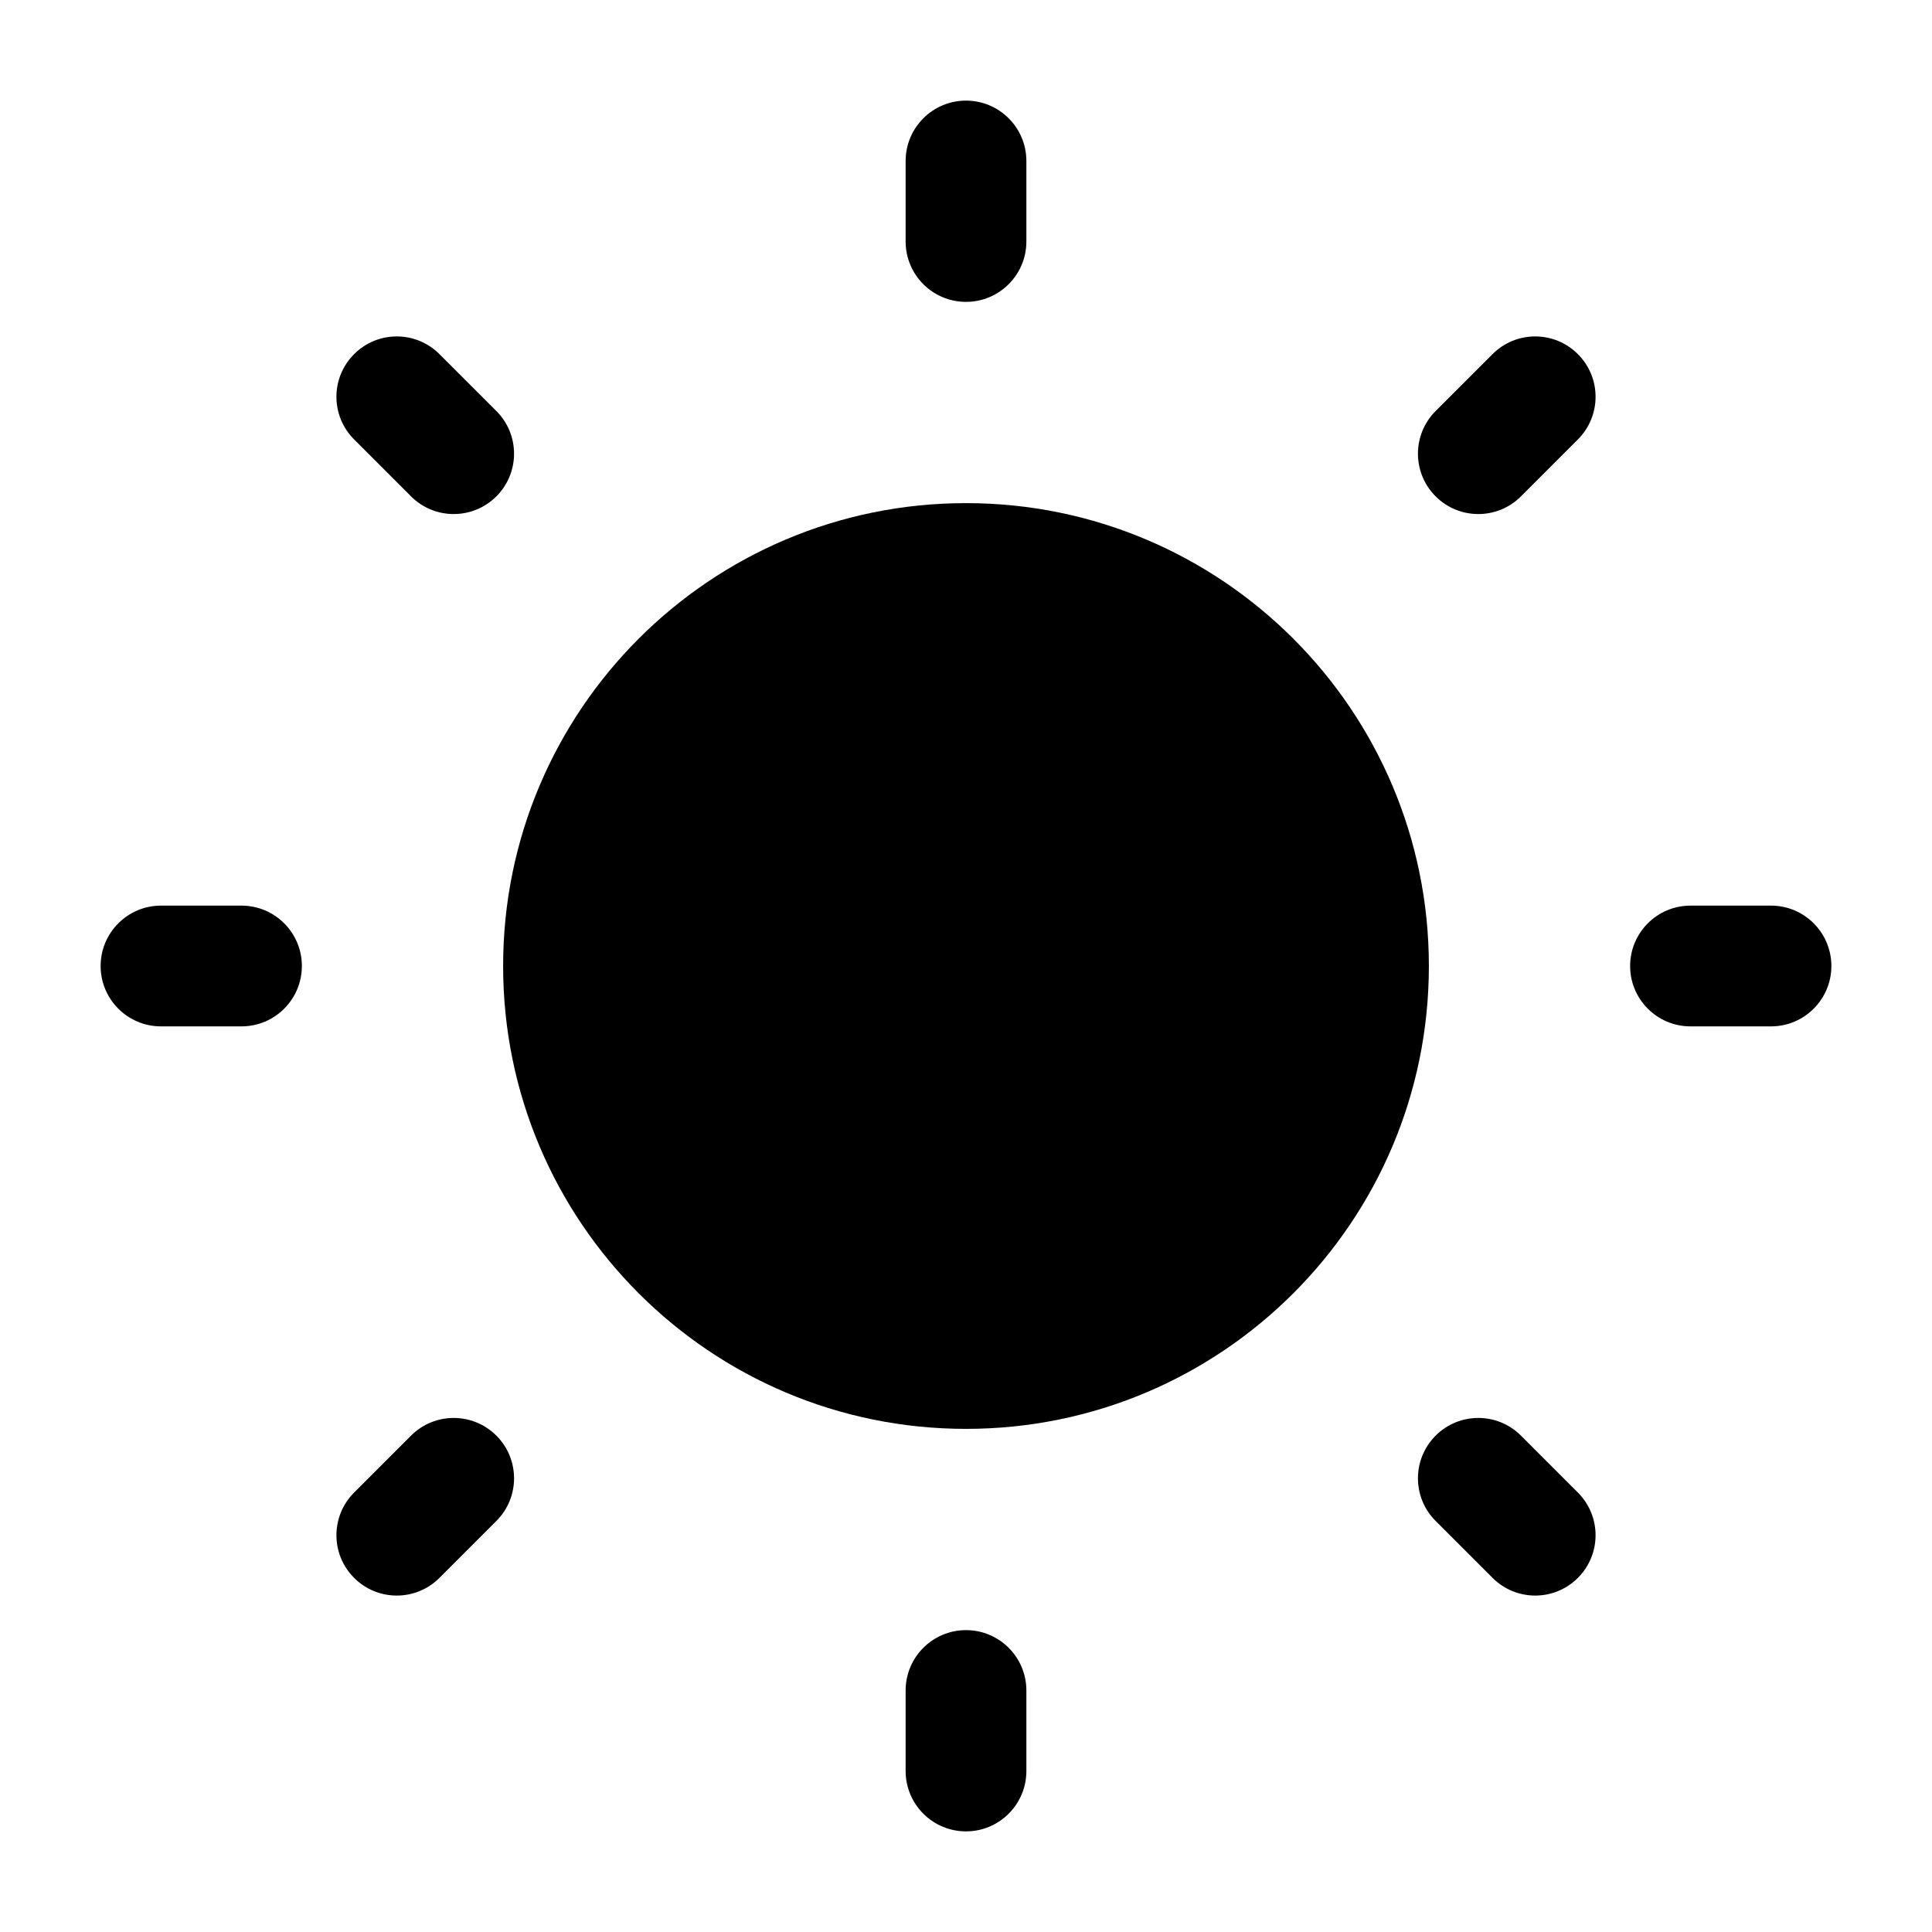
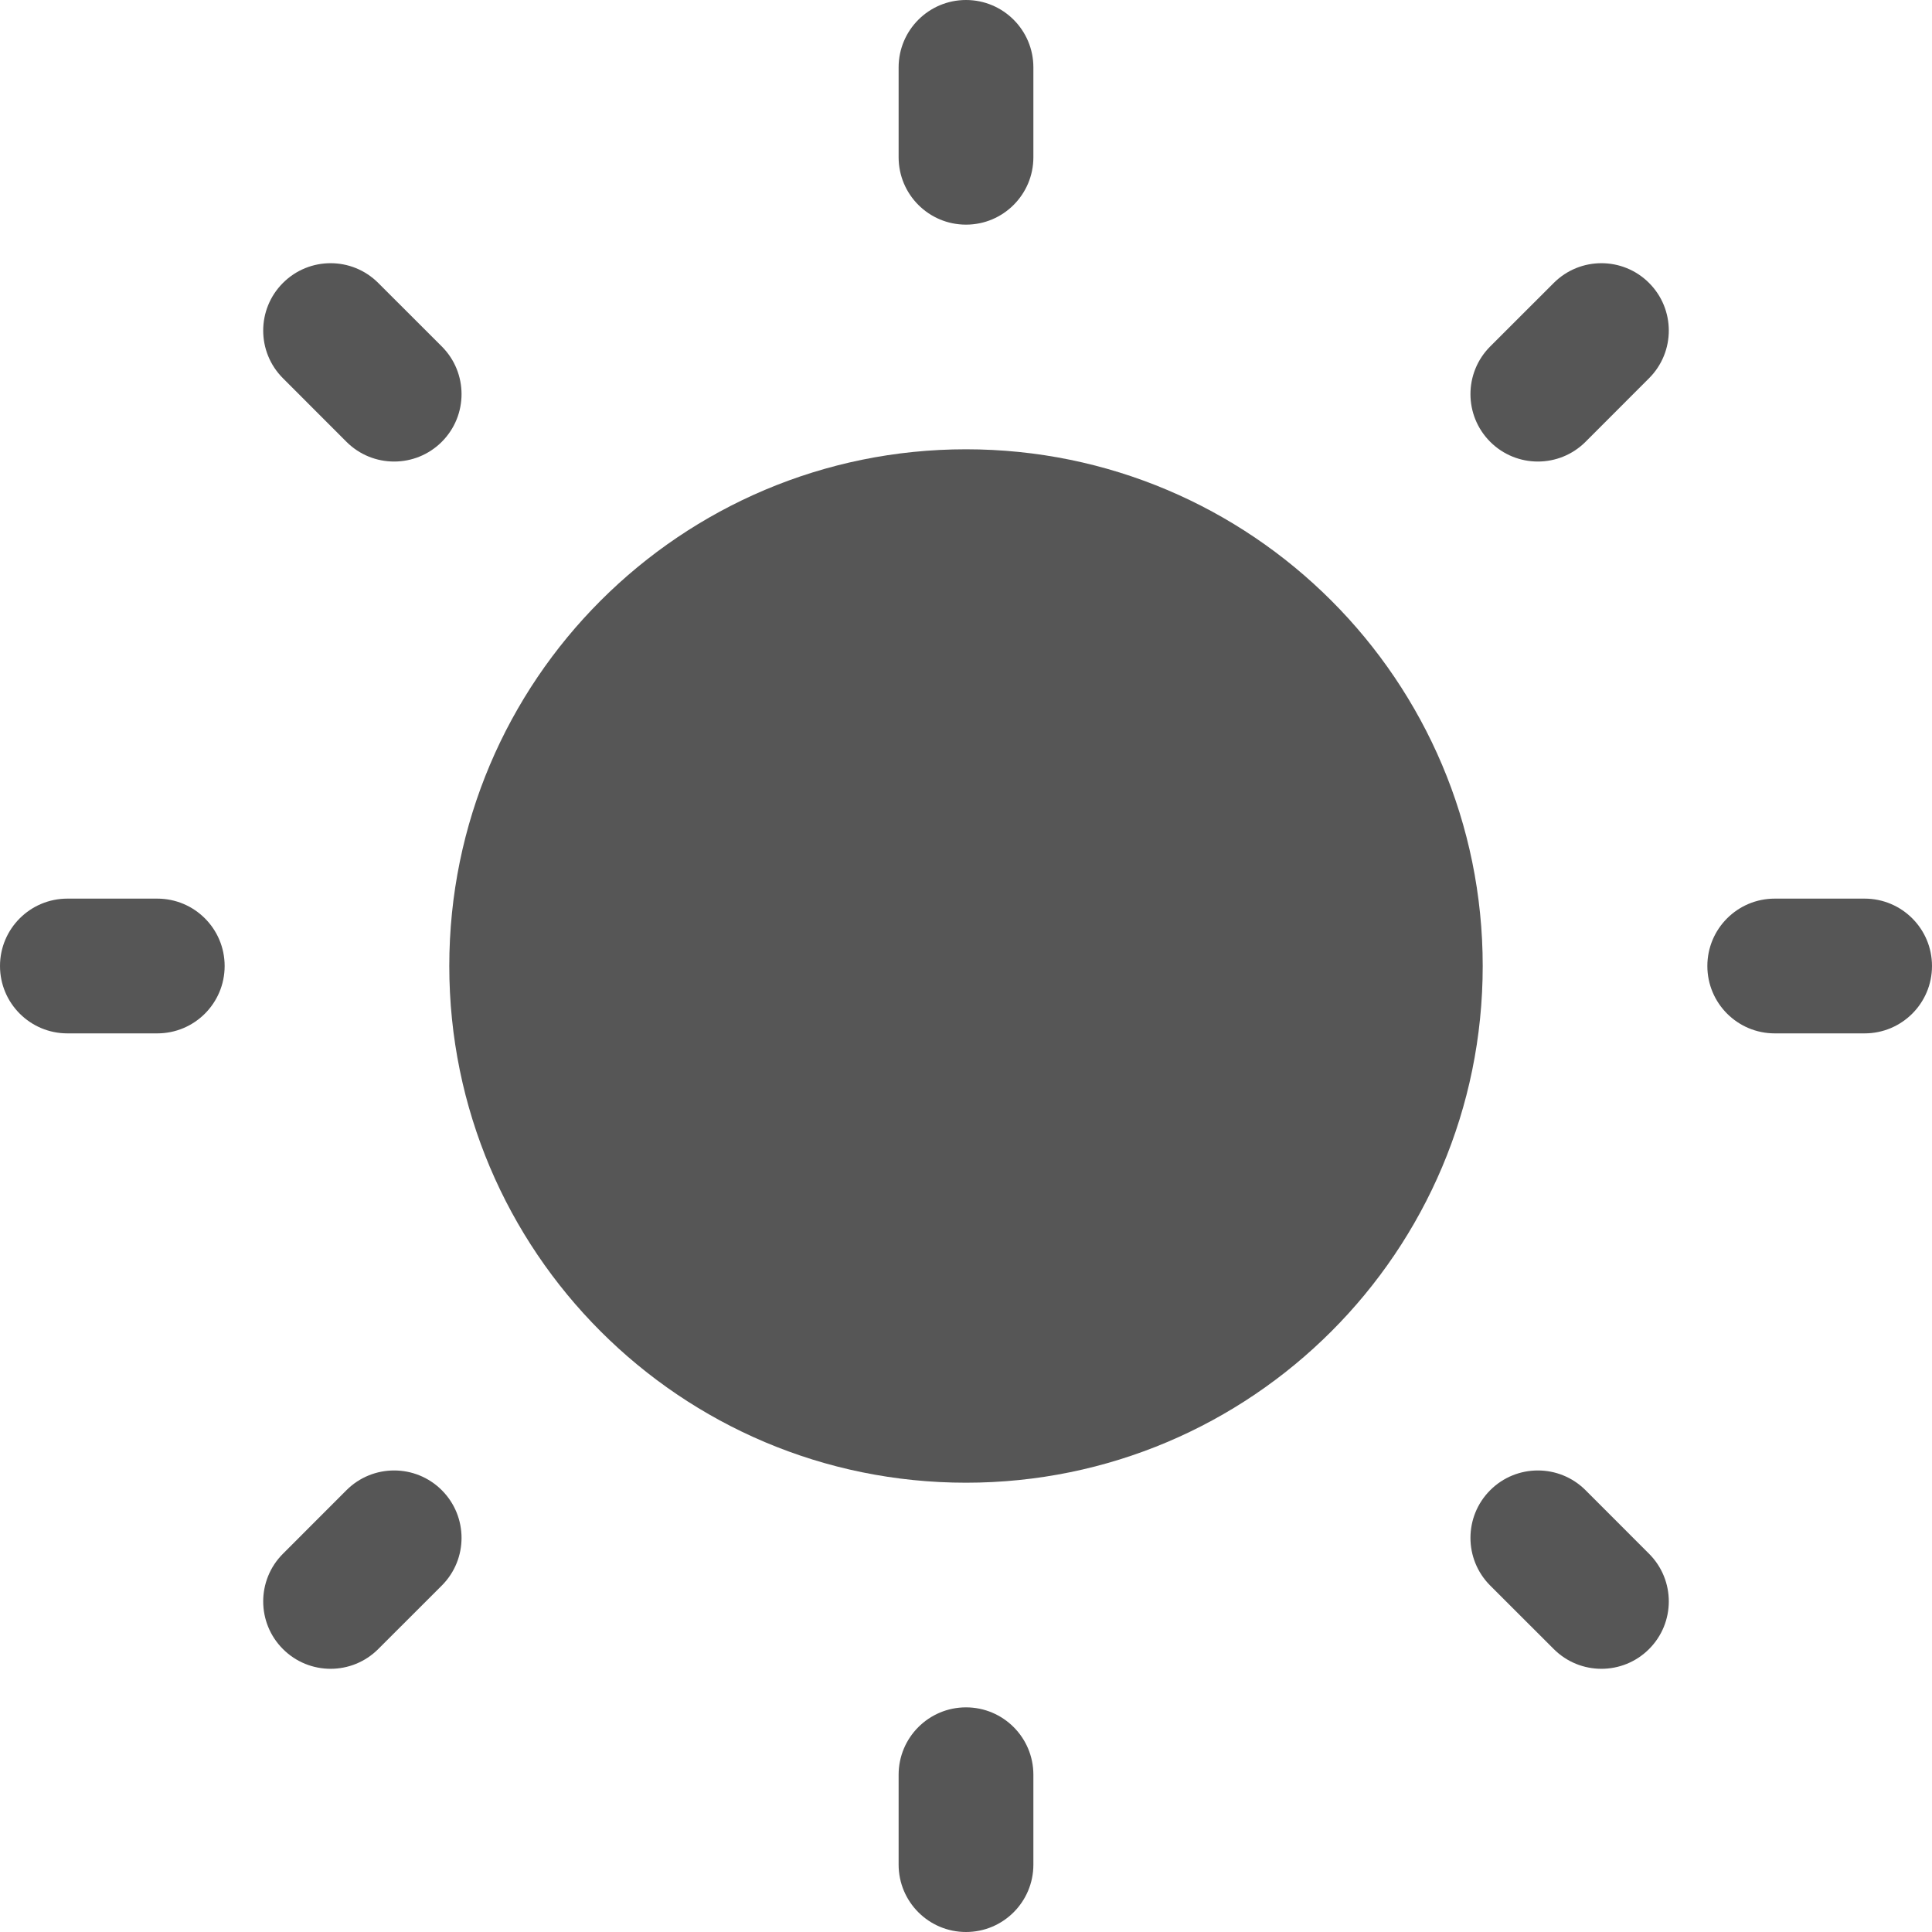
- <svg xmlns="http://www.w3.org/2000/svg" width="24" height="24" viewBox="0 0 24 24" fill="none">
-   <path d="M12 1.25C12.414 1.25 12.75 1.586 12.75 2V3C12.75 3.414 12.414 3.75 12 3.75C11.586 3.75 11.25 3.414 11.25 3V2C11.25 1.586 11.586 1.25 12 1.25Z" fill="black" />
-   <path d="M12 6.25C8.824 6.25 6.25 8.824 6.25 12C6.25 15.176 8.824 17.75 12 17.75C15.176 17.75 17.75 15.176 17.75 12C17.75 8.824 15.176 6.25 12 6.25Z" fill="black" />
-   <path d="M5.459 4.399C5.166 4.106 4.692 4.106 4.399 4.399C4.106 4.692 4.106 5.166 4.399 5.459L5.106 6.166C5.399 6.459 5.873 6.459 6.166 6.166C6.459 5.873 6.459 5.399 6.166 5.106L5.459 4.399Z" fill="black" />
-   <path d="M22.75 12C22.75 12.414 22.414 12.75 22 12.75H21C20.586 12.75 20.25 12.414 20.25 12C20.25 11.586 20.586 11.25 21 11.25H22C22.414 11.25 22.75 11.586 22.75 12Z" fill="black" />
-   <path d="M19.601 5.459C19.894 5.166 19.894 4.692 19.601 4.399C19.308 4.106 18.834 4.106 18.541 4.399L17.834 5.106C17.541 5.399 17.541 5.873 17.834 6.166C18.127 6.459 18.601 6.459 18.894 6.166L19.601 5.459Z" fill="black" />
-   <path d="M12 20.25C12.414 20.25 12.75 20.586 12.75 21V22C12.75 22.414 12.414 22.75 12 22.75C11.586 22.75 11.25 22.414 11.25 22V21C11.25 20.586 11.586 20.25 12 20.25Z" fill="black" />
-   <path d="M18.894 17.834C18.601 17.541 18.127 17.541 17.834 17.834C17.541 18.127 17.541 18.601 17.834 18.894L18.541 19.601C18.834 19.894 19.308 19.894 19.601 19.601C19.894 19.308 19.894 18.834 19.601 18.541L18.894 17.834Z" fill="black" />
-   <path d="M3.75 12C3.75 12.414 3.414 12.75 3 12.75H2C1.586 12.75 1.25 12.414 1.25 12C1.25 11.586 1.586 11.25 2 11.25H3C3.414 11.25 3.75 11.586 3.75 12Z" fill="black" />
-   <path d="M6.166 18.894C6.459 18.601 6.459 18.127 6.166 17.834C5.873 17.541 5.399 17.541 5.106 17.834L4.399 18.541C4.106 18.834 4.106 19.308 4.399 19.601C4.691 19.894 5.166 19.894 5.459 19.601L6.166 18.894Z" fill="black" />
+ <svg xmlns="http://www.w3.org/2000/svg" width="40" height="40" viewBox="0 0 40 40" fill="none">
+   <g id="Icon">
+     <path d="M20 0C20.771 0 21.395 0.625 21.395 1.395V3.256C21.395 4.026 20.771 4.651 20 4.651C19.229 4.651 18.605 4.026 18.605 3.256V1.395C18.605 0.625 19.229 0 20 0Z" fill="#565656" />
+     <path d="M20 9.302C14.092 9.302 9.302 14.092 9.302 20C9.302 25.908 14.092 30.698 20 30.698C25.908 30.698 30.698 25.908 30.698 20C30.698 14.092 25.908 9.302 20 9.302Z" fill="#565656" />
+     <path d="M7.831 5.858C7.286 5.313 6.403 5.313 5.858 5.858C5.313 6.403 5.313 7.286 5.858 7.831L7.173 9.147C7.718 9.692 8.602 9.692 9.147 9.147C9.692 8.602 9.692 7.718 9.147 7.173L7.831 5.858Z" fill="#565656" />
+     <path d="M40 20C40 20.771 39.375 21.395 38.605 21.395H36.744C35.974 21.395 35.349 20.771 35.349 20C35.349 19.229 35.974 18.605 36.744 18.605H38.605C39.375 18.605 40 19.229 40 20Z" fill="#565656" />
+     <path d="M34.142 7.831C34.687 7.286 34.687 6.403 34.142 5.858C33.597 5.313 32.714 5.313 32.169 5.858L30.853 7.173C30.308 7.718 30.308 8.602 30.853 9.147C31.398 9.692 32.282 9.692 32.827 9.147L34.142 7.831Z" fill="#565656" />
+     <path d="M20 35.349C20.771 35.349 21.395 35.974 21.395 36.744V38.605C21.395 39.375 20.771 40 20 40C19.229 40 18.605 39.375 18.605 38.605V36.744C18.605 35.974 19.229 35.349 20 35.349Z" fill="#565656" />
+     <path d="M32.827 30.853C32.282 30.308 31.398 30.308 30.853 30.853C30.308 31.398 30.308 32.282 30.853 32.827L32.169 34.142C32.714 34.687 33.597 34.687 34.142 34.142C34.687 33.597 34.687 32.714 34.142 32.169L32.827 30.853Z" fill="#565656" />
+     <path d="M4.651 20C4.651 20.771 4.026 21.395 3.256 21.395H1.395C0.625 21.395 0 20.771 0 20C0 19.229 0.625 18.605 1.395 18.605H3.256C4.026 18.605 4.651 19.229 4.651 20Z" fill="#565656" />
+     <path d="M9.147 32.827C9.692 32.282 9.692 31.398 9.147 30.853C8.602 30.308 7.718 30.308 7.173 30.853L5.858 32.169C5.313 32.714 5.313 33.597 5.858 34.142C6.403 34.687 7.286 34.687 7.831 34.142L9.147 32.827Z" fill="#565656" />
+   </g>
</svg>
